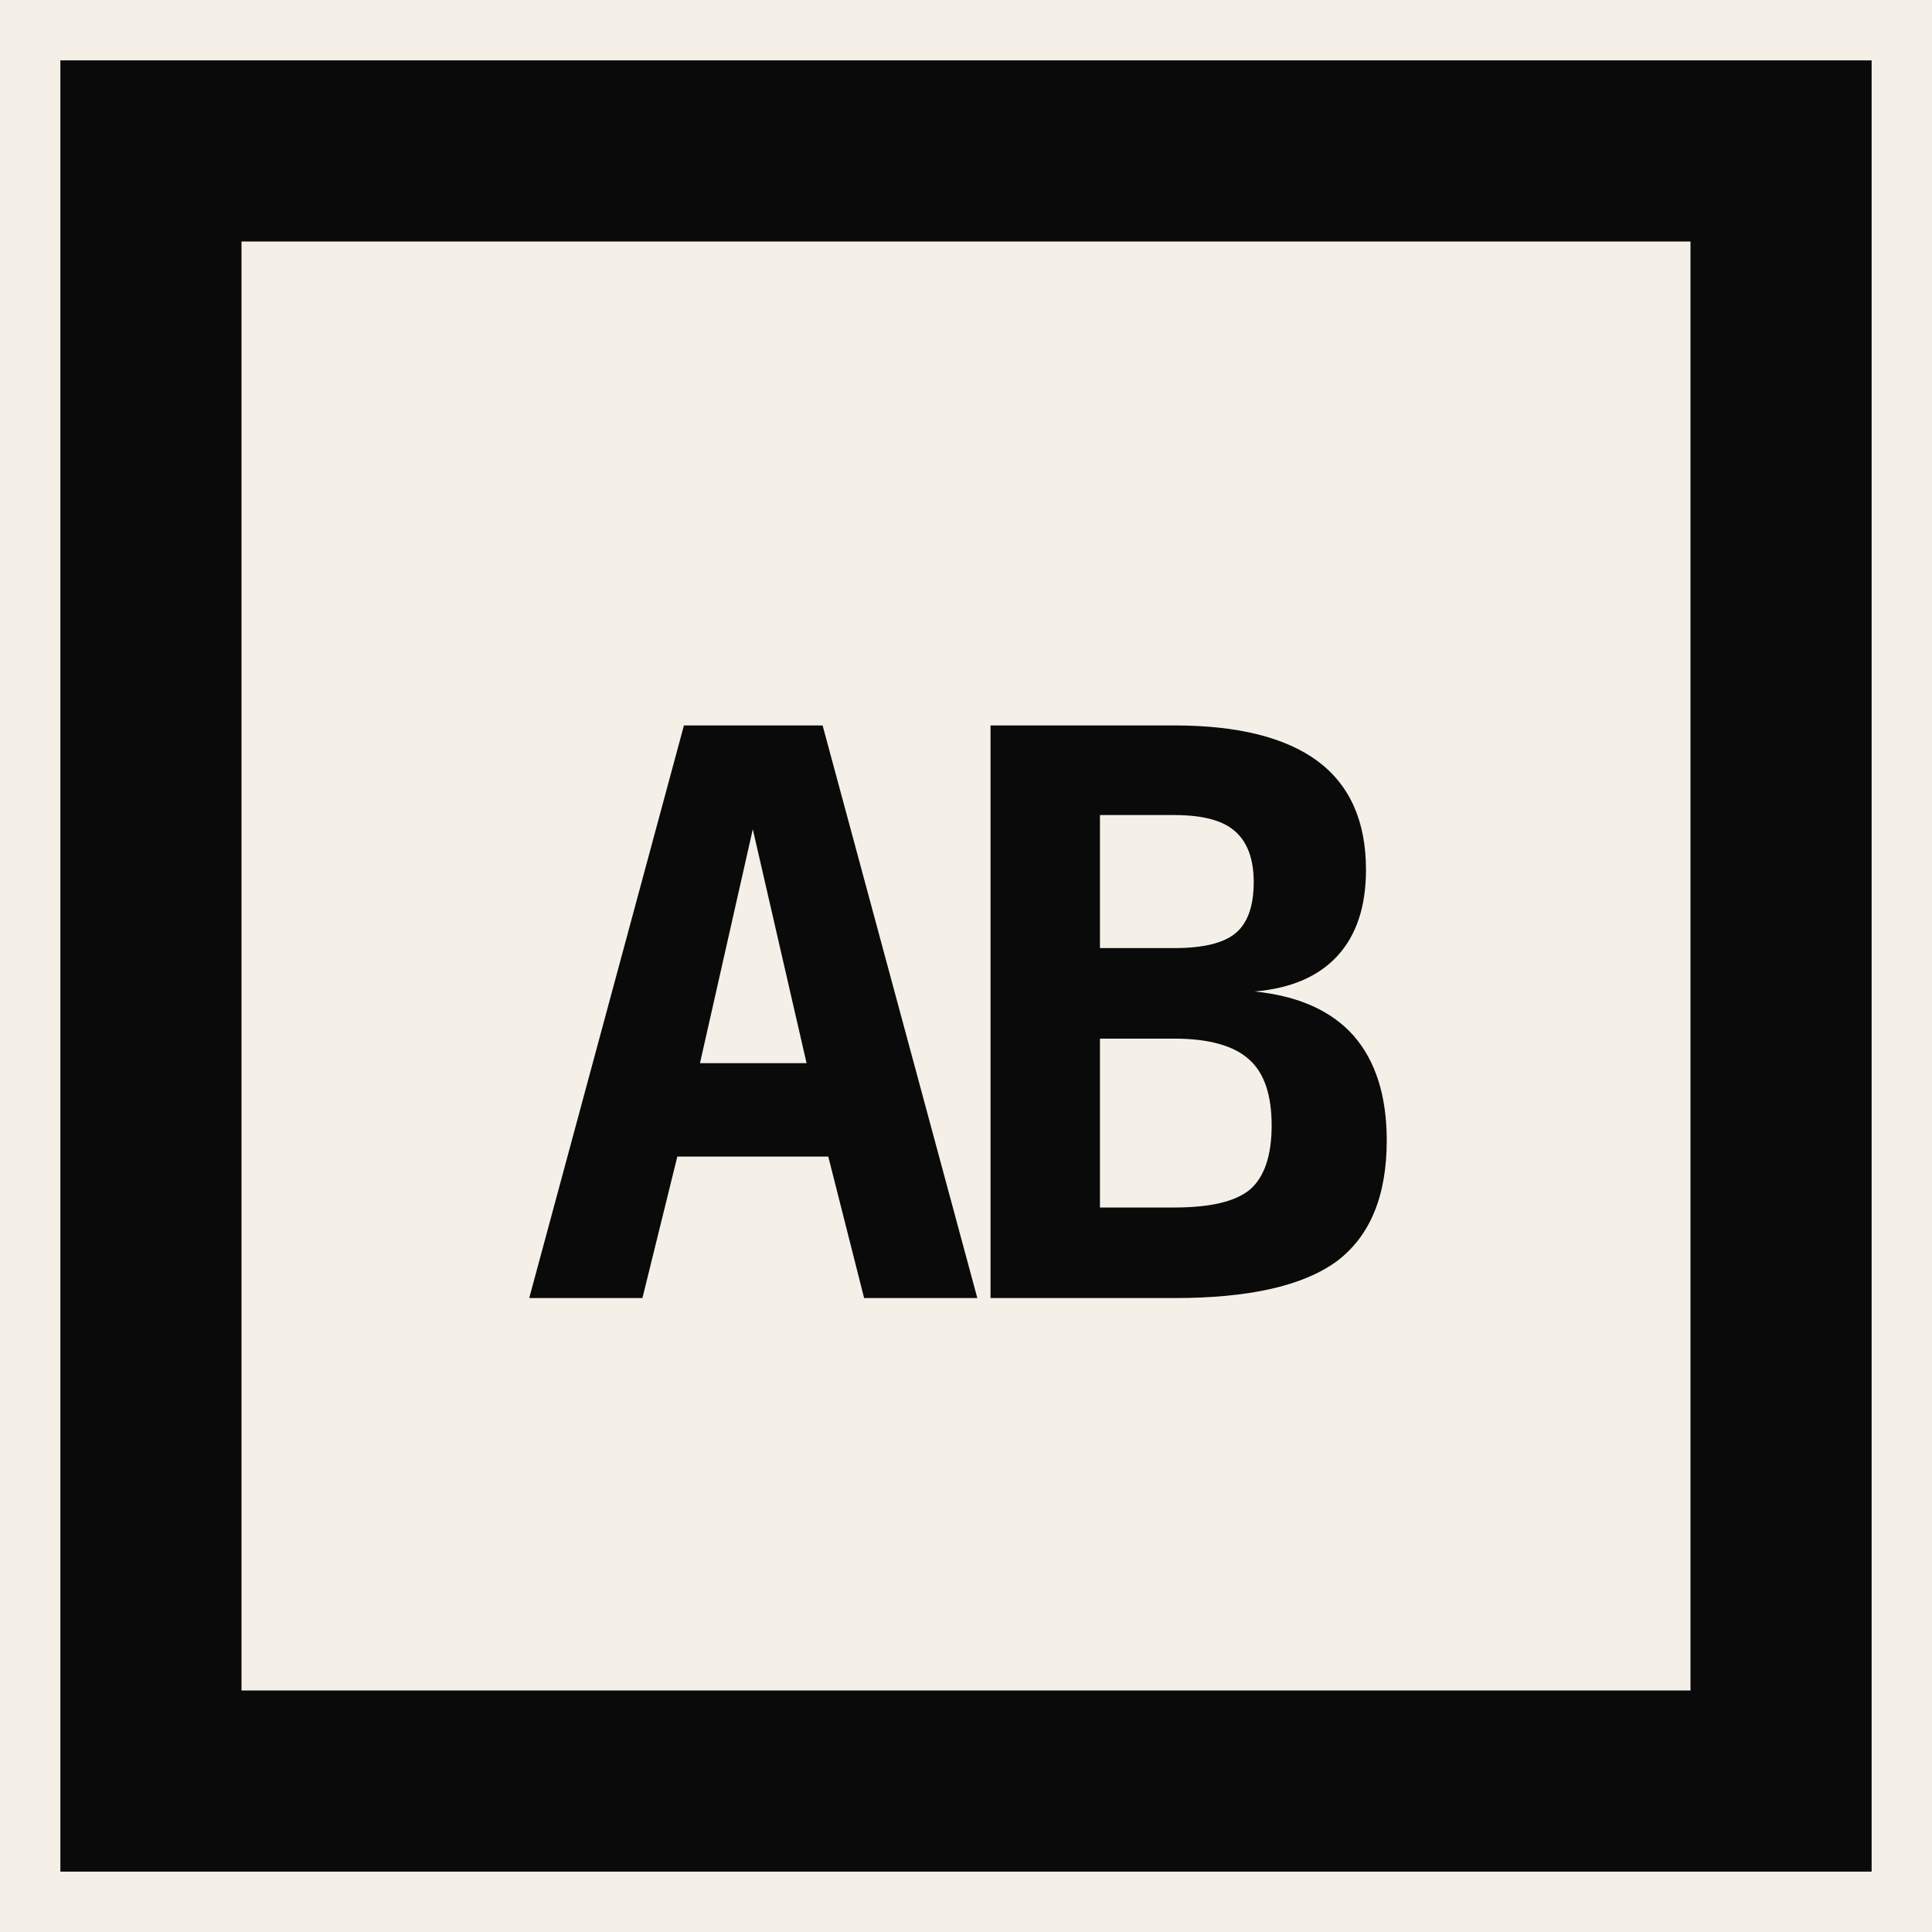
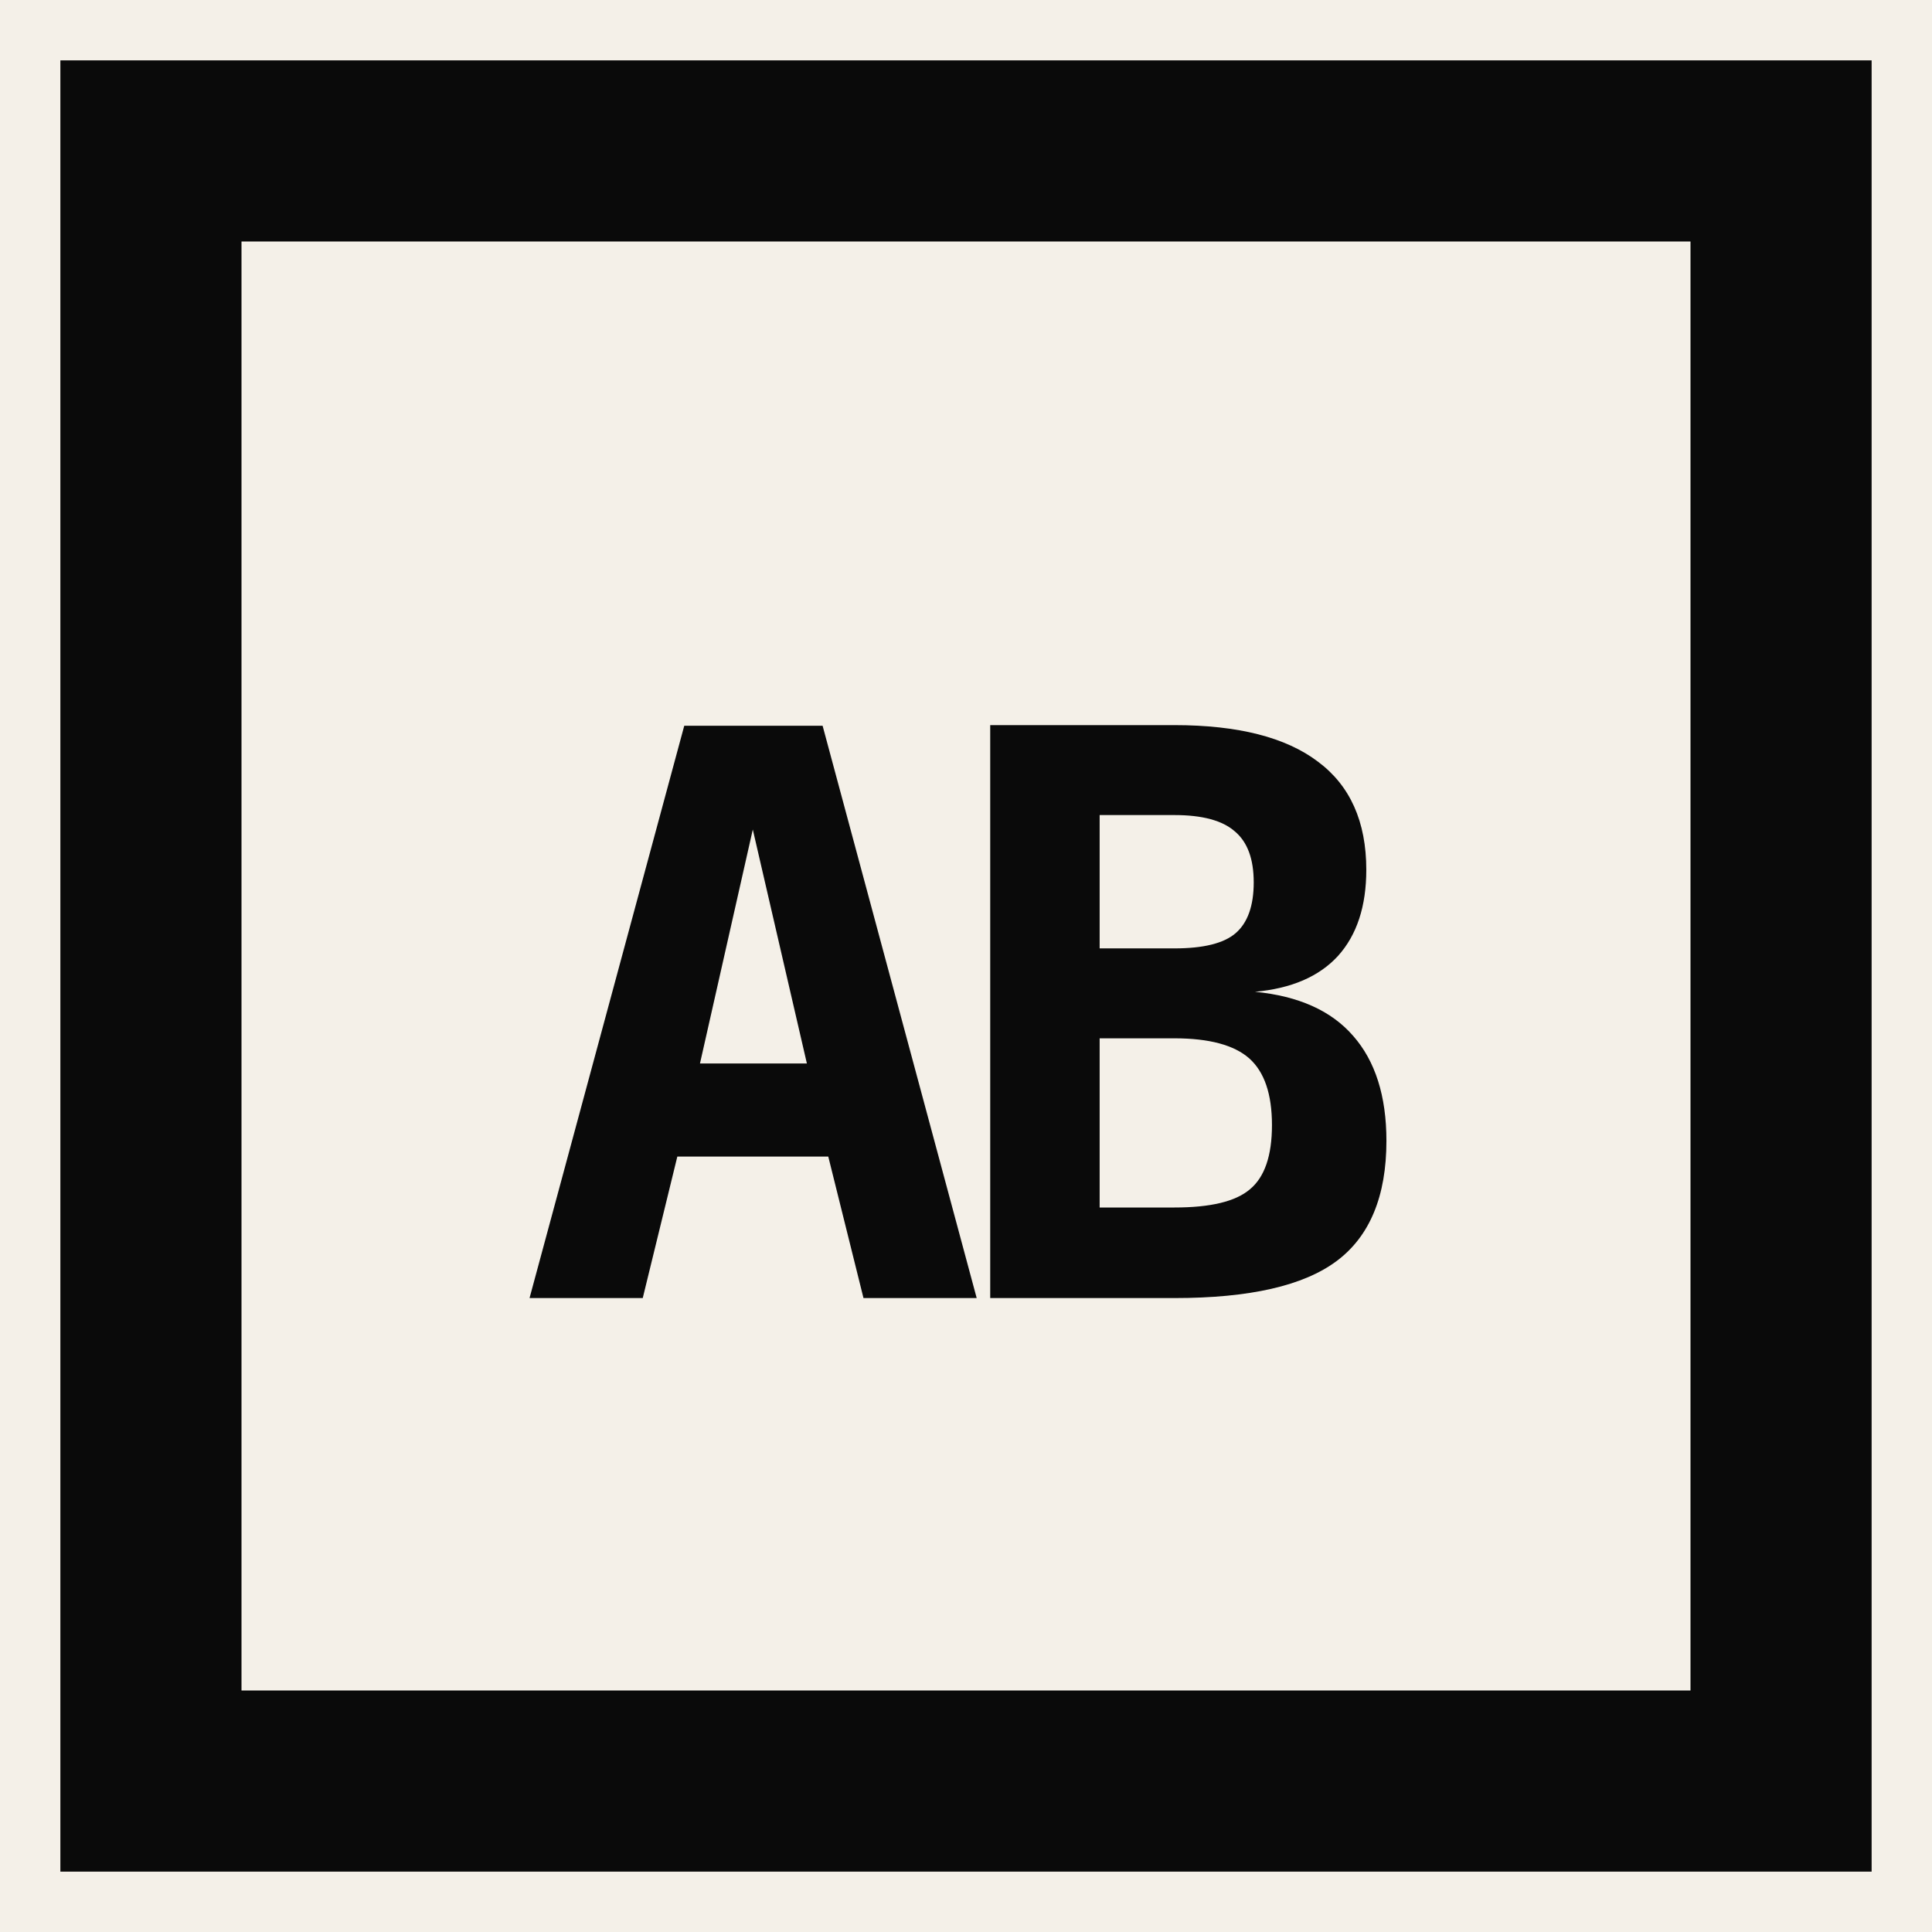
- <svg xmlns="http://www.w3.org/2000/svg" viewBox="0 0 32 32" fill="none">
+ <svg xmlns="http://www.w3.org/2000/svg" width="48" height="48" viewBox="0 0 48 48" fill="none">
  <style>
    rect.bg { fill: #f4f0e8; }
    rect.border { stroke: #0a0a0a; }
    text.logo { fill: #0a0a0a; }
    @media (prefers-color-scheme: dark) {
      rect.bg { fill: #0d0c0a; }
      rect.border { stroke: #f4f0e8; }
      text.logo { fill: #f4f0e8; }
    }
  </style>
-   <rect class="bg" width="32" height="32" />
-   <rect class="border" x="2.5" y="2.5" width="27" height="27" stroke-width="3" />
-   <text class="logo" x="16" y="21.5" text-anchor="middle" font-family="'Space Mono', monospace" font-size="13" font-weight="800" letter-spacing="-0.06em">AB</text>
+   <rect class="bg" width="48" height="48" />
+   <rect class="border" x="3.75" y="3.75" width="40.5" height="40.5" stroke-width="4.5" />
+   <text class="logo" x="24" y="32.25" text-anchor="middle" font-family="'Space Mono', monospace" font-size="19.5" font-weight="800" letter-spacing="-0.06em">AB</text>
</svg>
